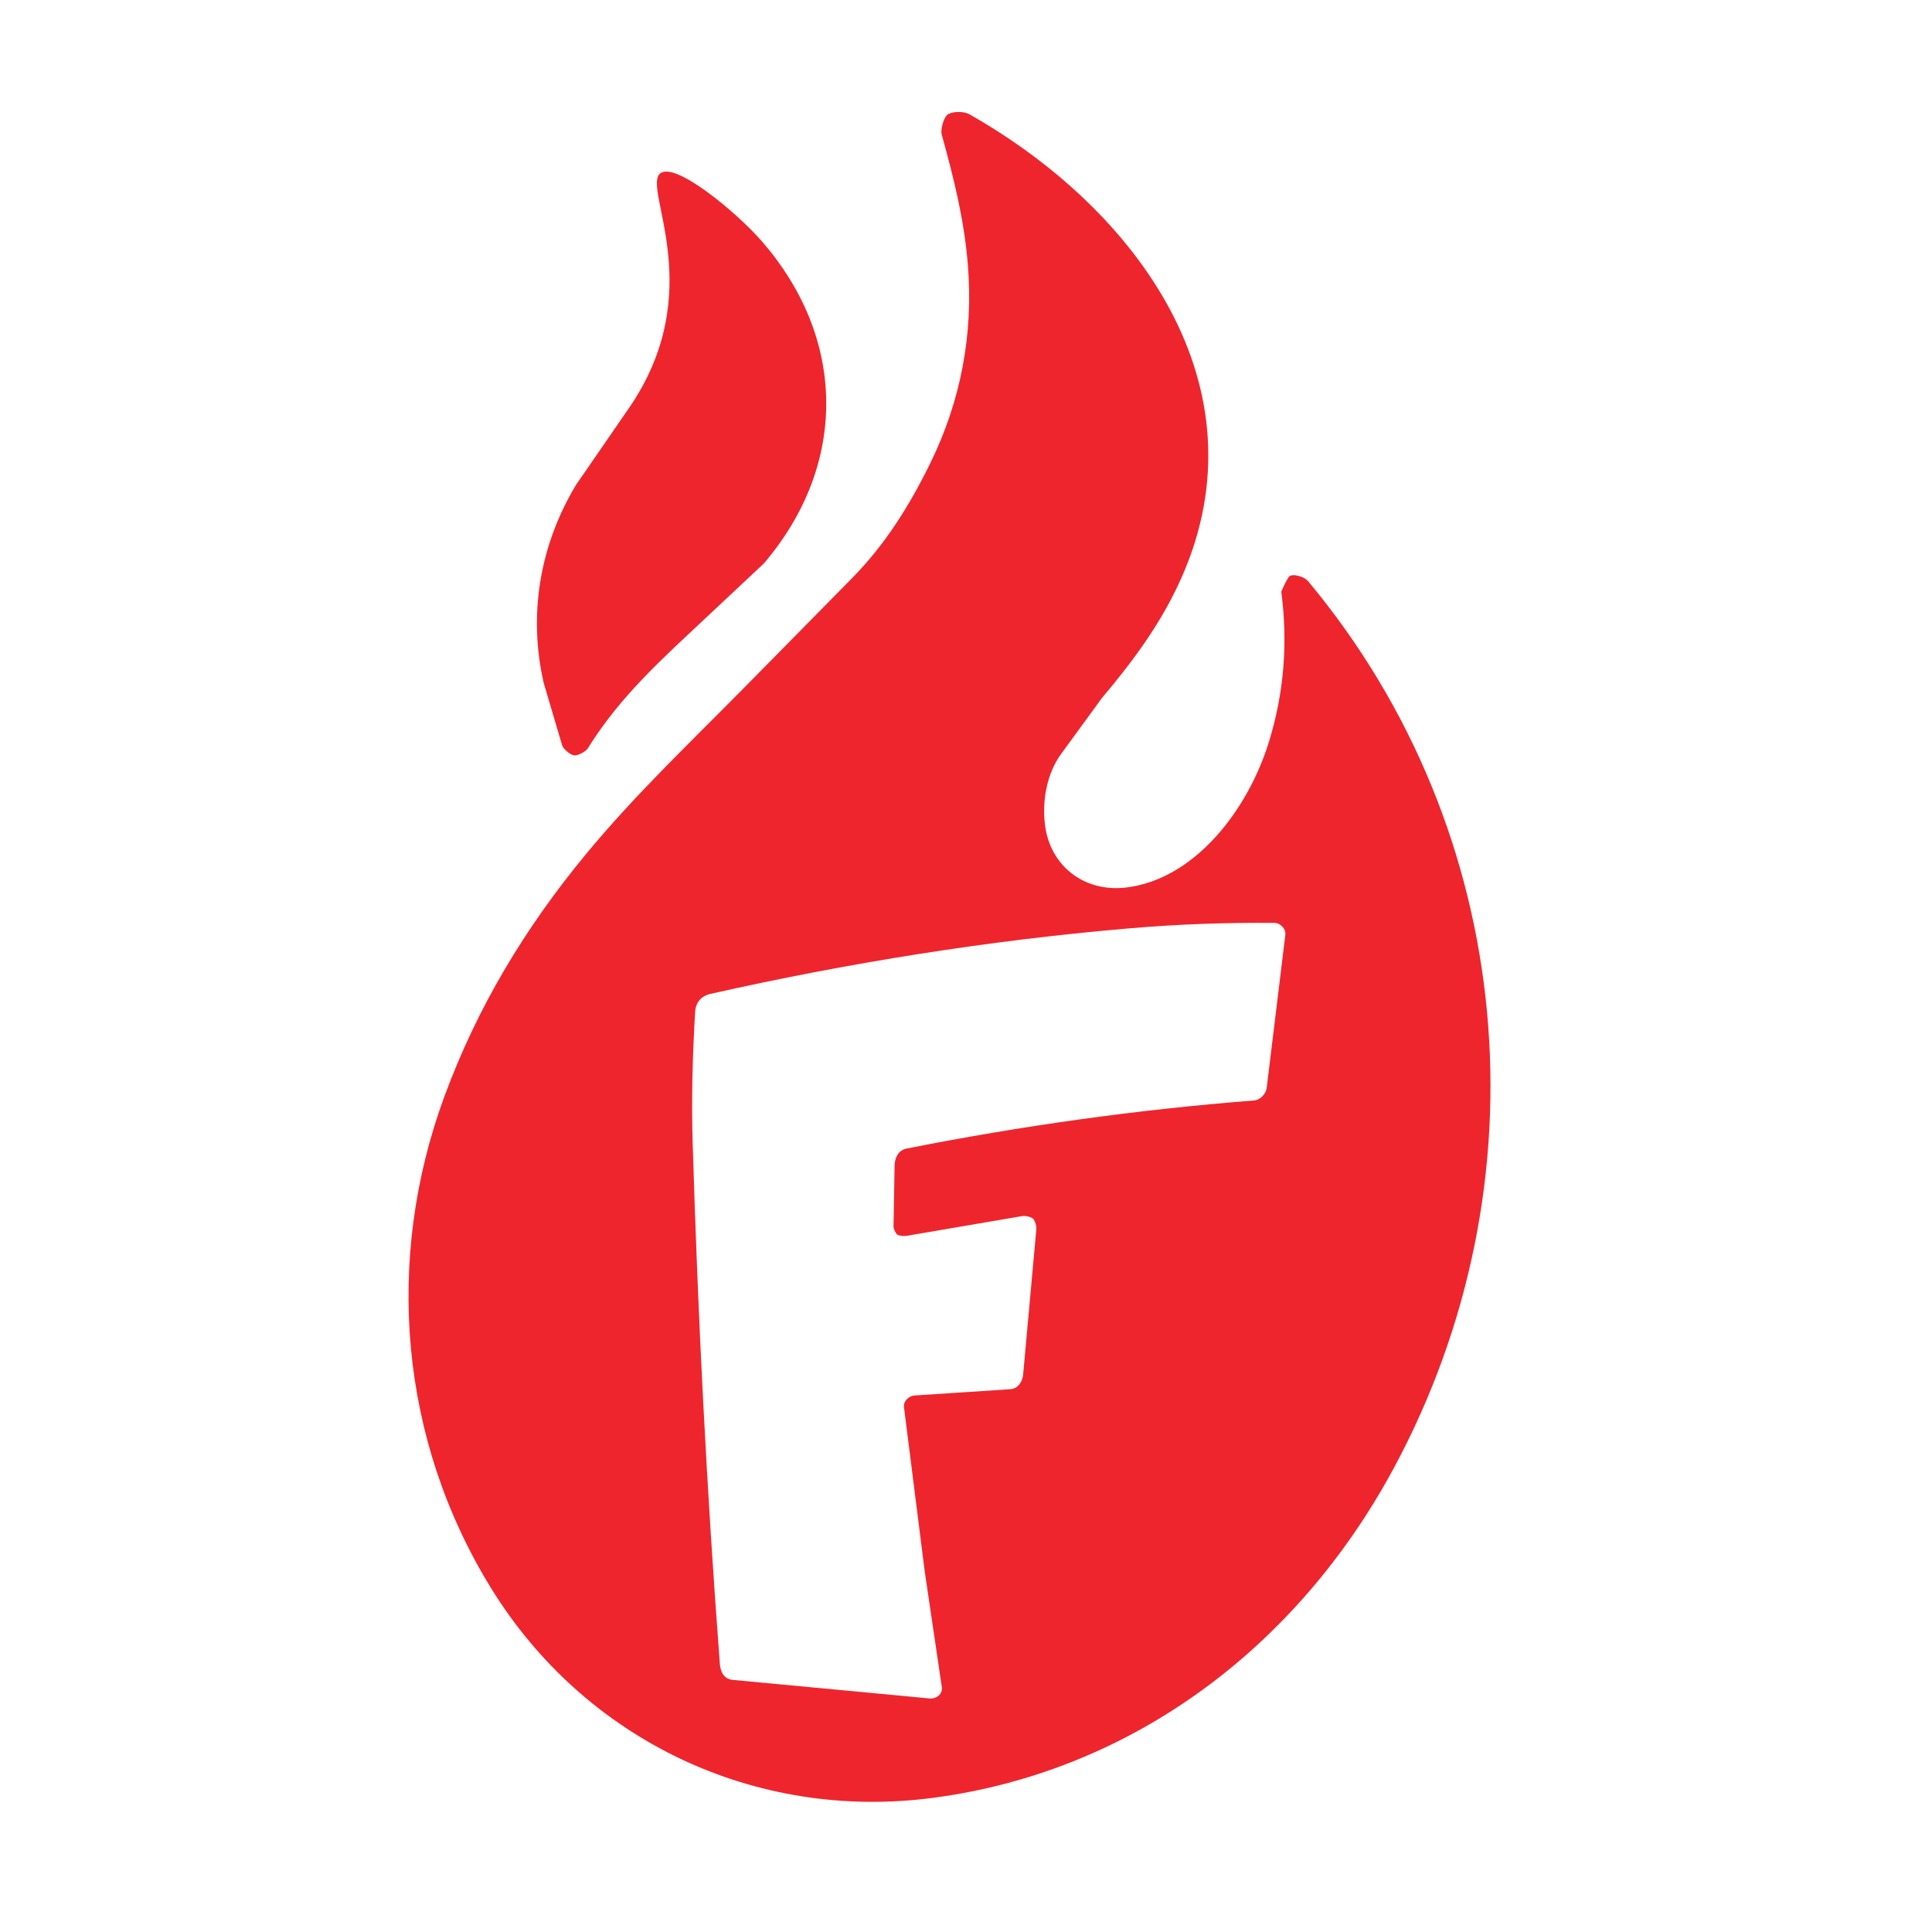
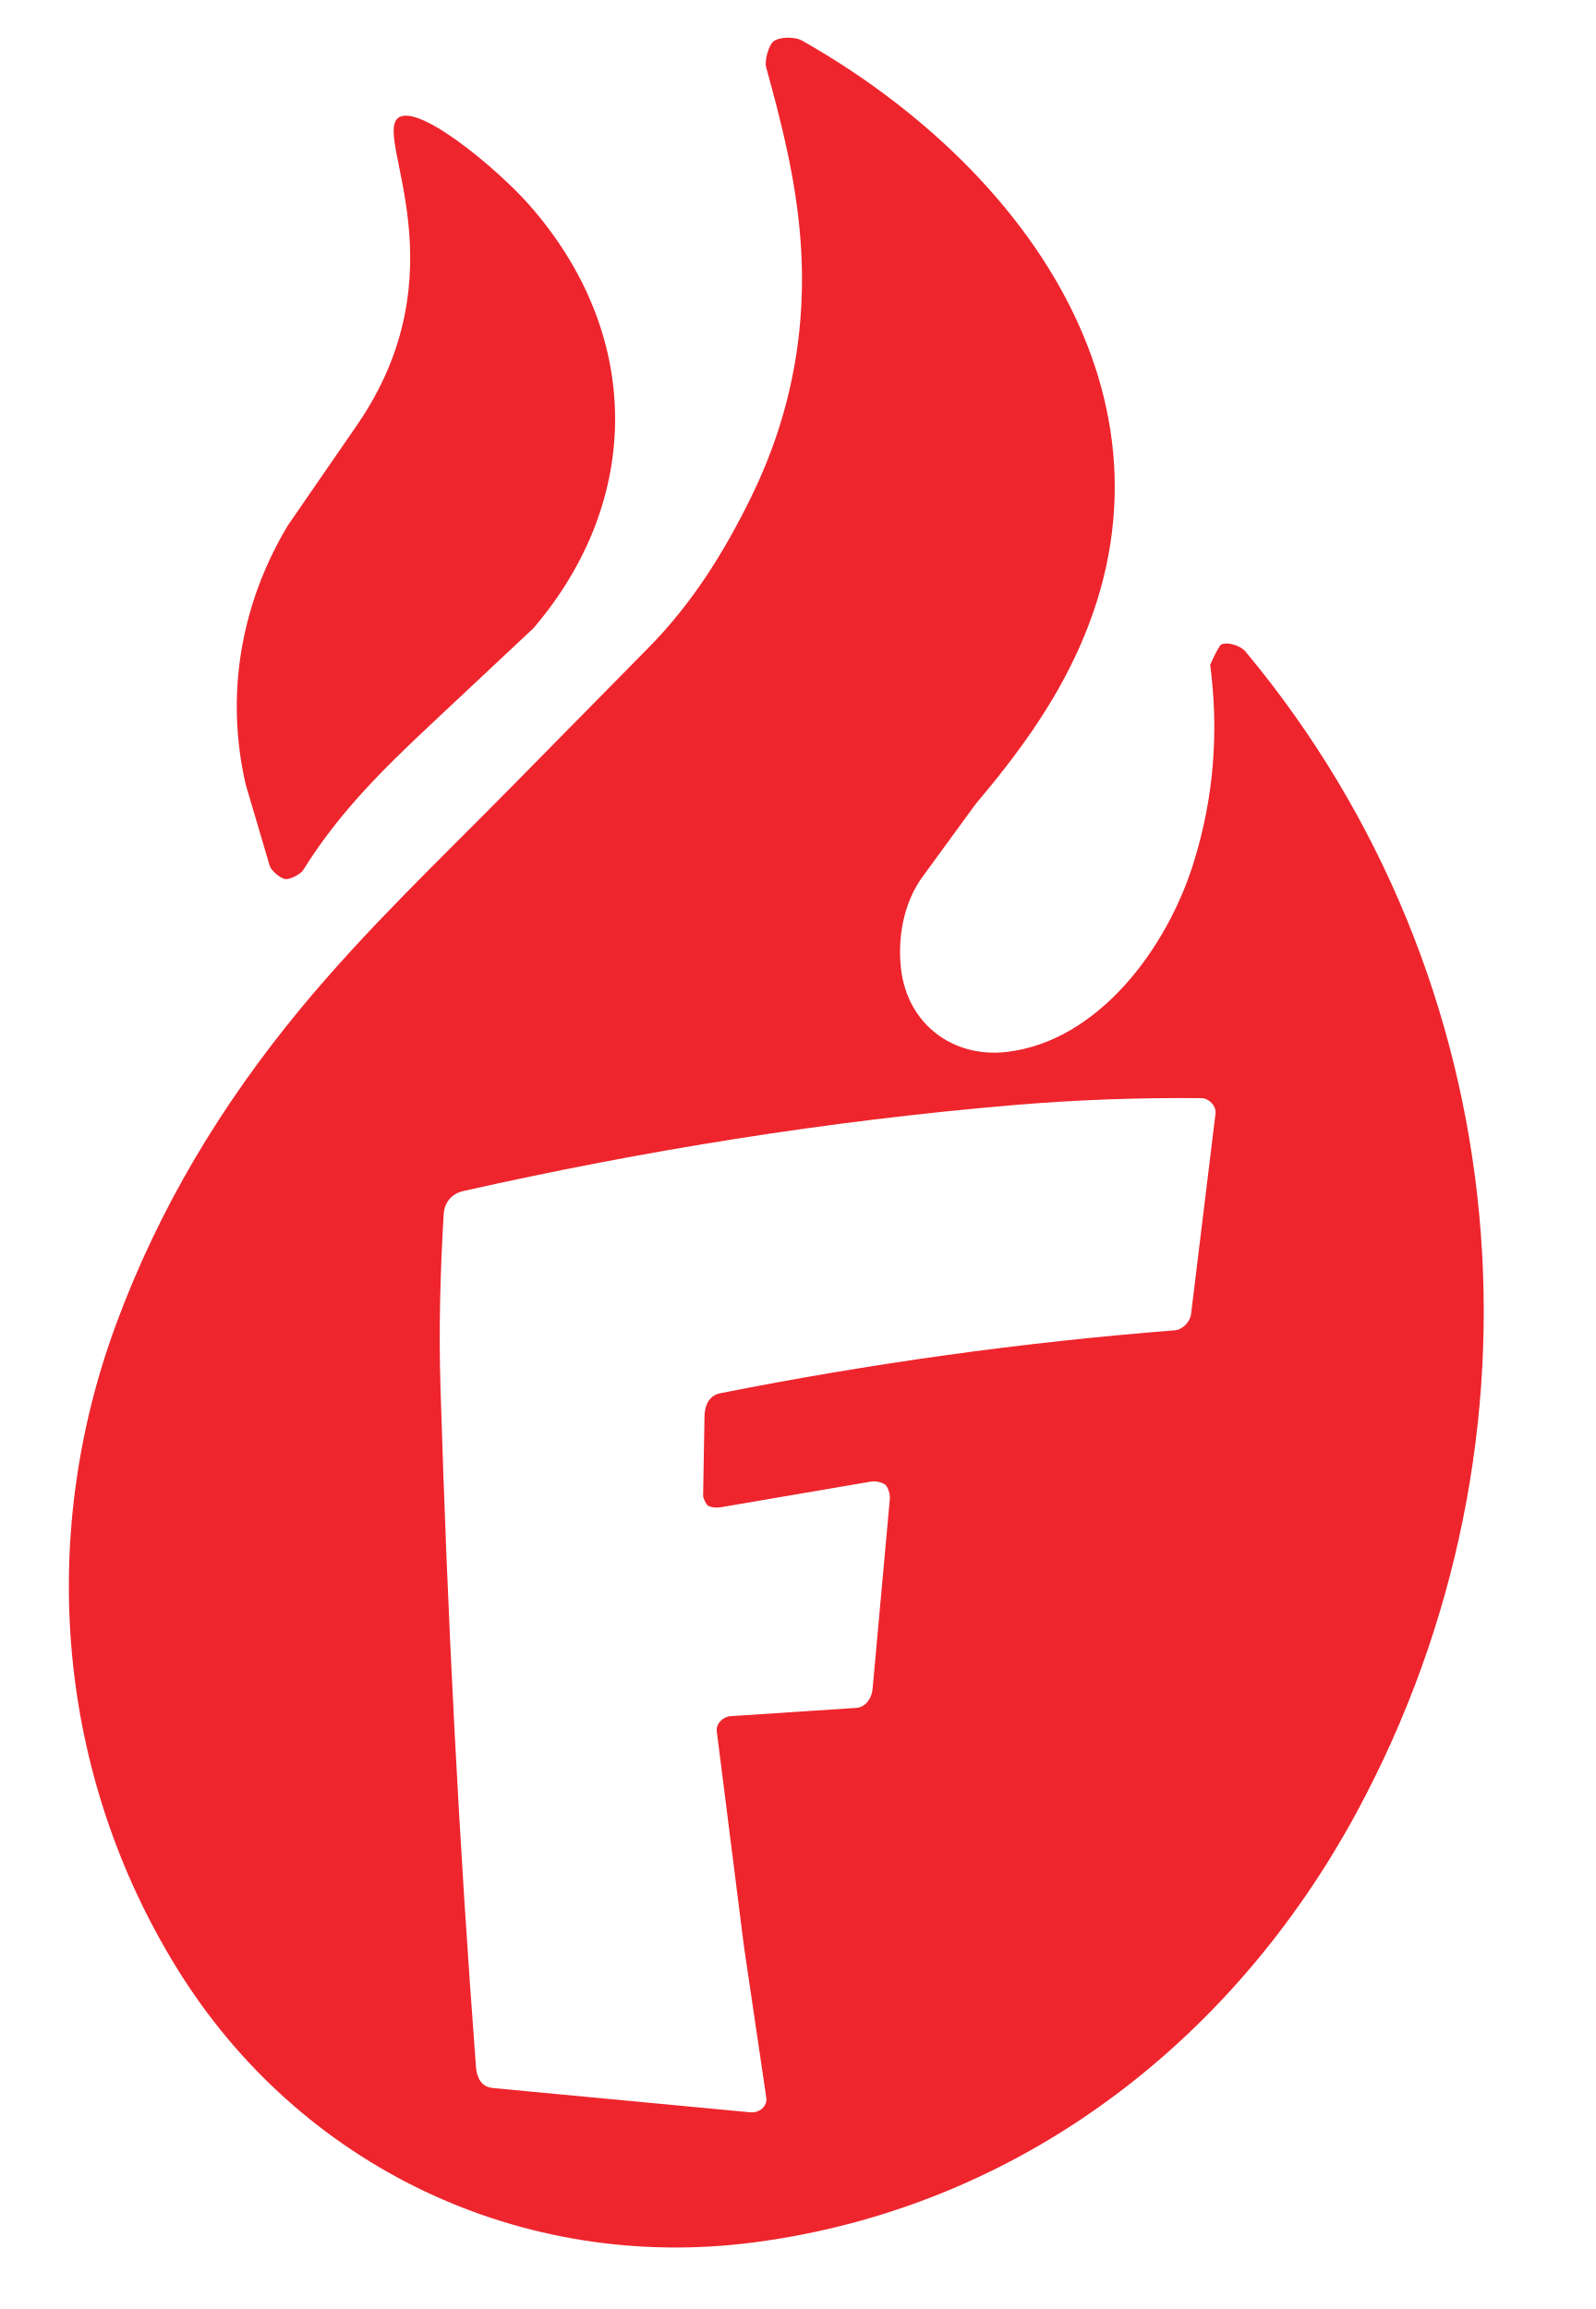
- <svg xmlns="http://www.w3.org/2000/svg" viewBox="265.554 650.315 209.146 209.146" width="64" height="64">
+ <svg xmlns="http://www.w3.org/2000/svg" viewBox="304.135 659.315 131.984 191.146" width="132" height="191">
  <path transform="matrix(1,0,0,-1,329.1774,731.3404)" d="M0 0C-.225-.362-1.135-.81-1.483-.75-1.901-.679-2.65-.066-2.774 .355L-4.758 7.07C-6.469 14.467-5.185 22.01-1.274 28.526L4.456 36.839C13.117 49.407 5.999 60.449 7.789 62.202 9.315 63.698 16.046 58.079 18.694 55.08 28.108 44.414 28.151 30.686 19.077 20.04L10.711 12.195C6.696 8.43 2.999 4.825 0 0" fill="#ee252d" />
  <path transform="matrix(1,0,0,-1,402.6772,768.0836)" d="M0 0C-.079-.645-.679-1.306-1.369-1.36-14.027-2.354-26.525-4.102-38.98-6.568-39.925-6.755-40.266-7.623-40.28-8.438L-40.395-15.02C-40.4-15.251-40.164-15.759-39.982-15.88-39.773-16.018-39.297-16.069-38.958-16.011L-26.469-13.877C-26.111-13.815-25.477-13.966-25.282-14.172-25.087-14.378-24.903-14.928-24.937-15.308L-26.367-31.054C-26.432-31.767-26.9-32.561-27.727-32.616L-38.134-33.301C-38.722-33.34-39.346-33.906-39.264-34.556L-37.01-52.396-35.168-64.862C-35.056-65.622-35.759-66.163-36.494-66.094L-57.817-64.083C-58.753-63.995-59.131-63.22-59.198-62.338-60.62-43.596-61.564-24.951-62.135-6.142-62.283-1.269-62.157 3.42-61.874 8.223-61.814 9.239-61.215 9.954-60.218 10.178-45.231 13.542-30.139 15.969-14.791 17.278-9.498 17.729-4.392 17.907 .857 17.861 1.458 17.856 2.102 17.234 2.021 16.575ZM4.507 54.825C3.996 55.438 2.68 55.705 2.402 55.323 2.16 54.991 1.829 54.299 1.582 53.728 2.306 48.155 1.883 42.787 .251 37.488-1.966 30.223-7.732 22.542-15.288 21.684-19.734 21.179-23.483 24.007-24.01 28.551-24.31 31.145-23.802 34.032-22.235 36.179L-17.828 42.217C-14.411 46.263-11.383 50.368-9.227 55.22-.022 75.932-14.033 95.13-32.203 105.406-32.846 105.769-34.143 105.714-34.589 105.326-34.98 104.987-35.325 103.738-35.178 103.204-33.868 98.459-32.745 94.011-32.351 89.115-31.743 81.568-33.106 74.384-36.418 67.622-38.668 63.029-41.3 58.823-44.879 55.188L-56.337 43.551C-62.316 37.479-68.302 31.83-73.733 25.253-80.297 17.305-85.46 8.731-89.014-.922-95.542-18.655-93.836-38.152-83.96-54.159-73.822-70.59-55.423-79.377-36.182-76.862-14.426-74.018 3.364-60.4 13.713-41.248 30.442-10.287 27.09 27.731 4.507 54.825" fill="#ee252d" />
</svg>
